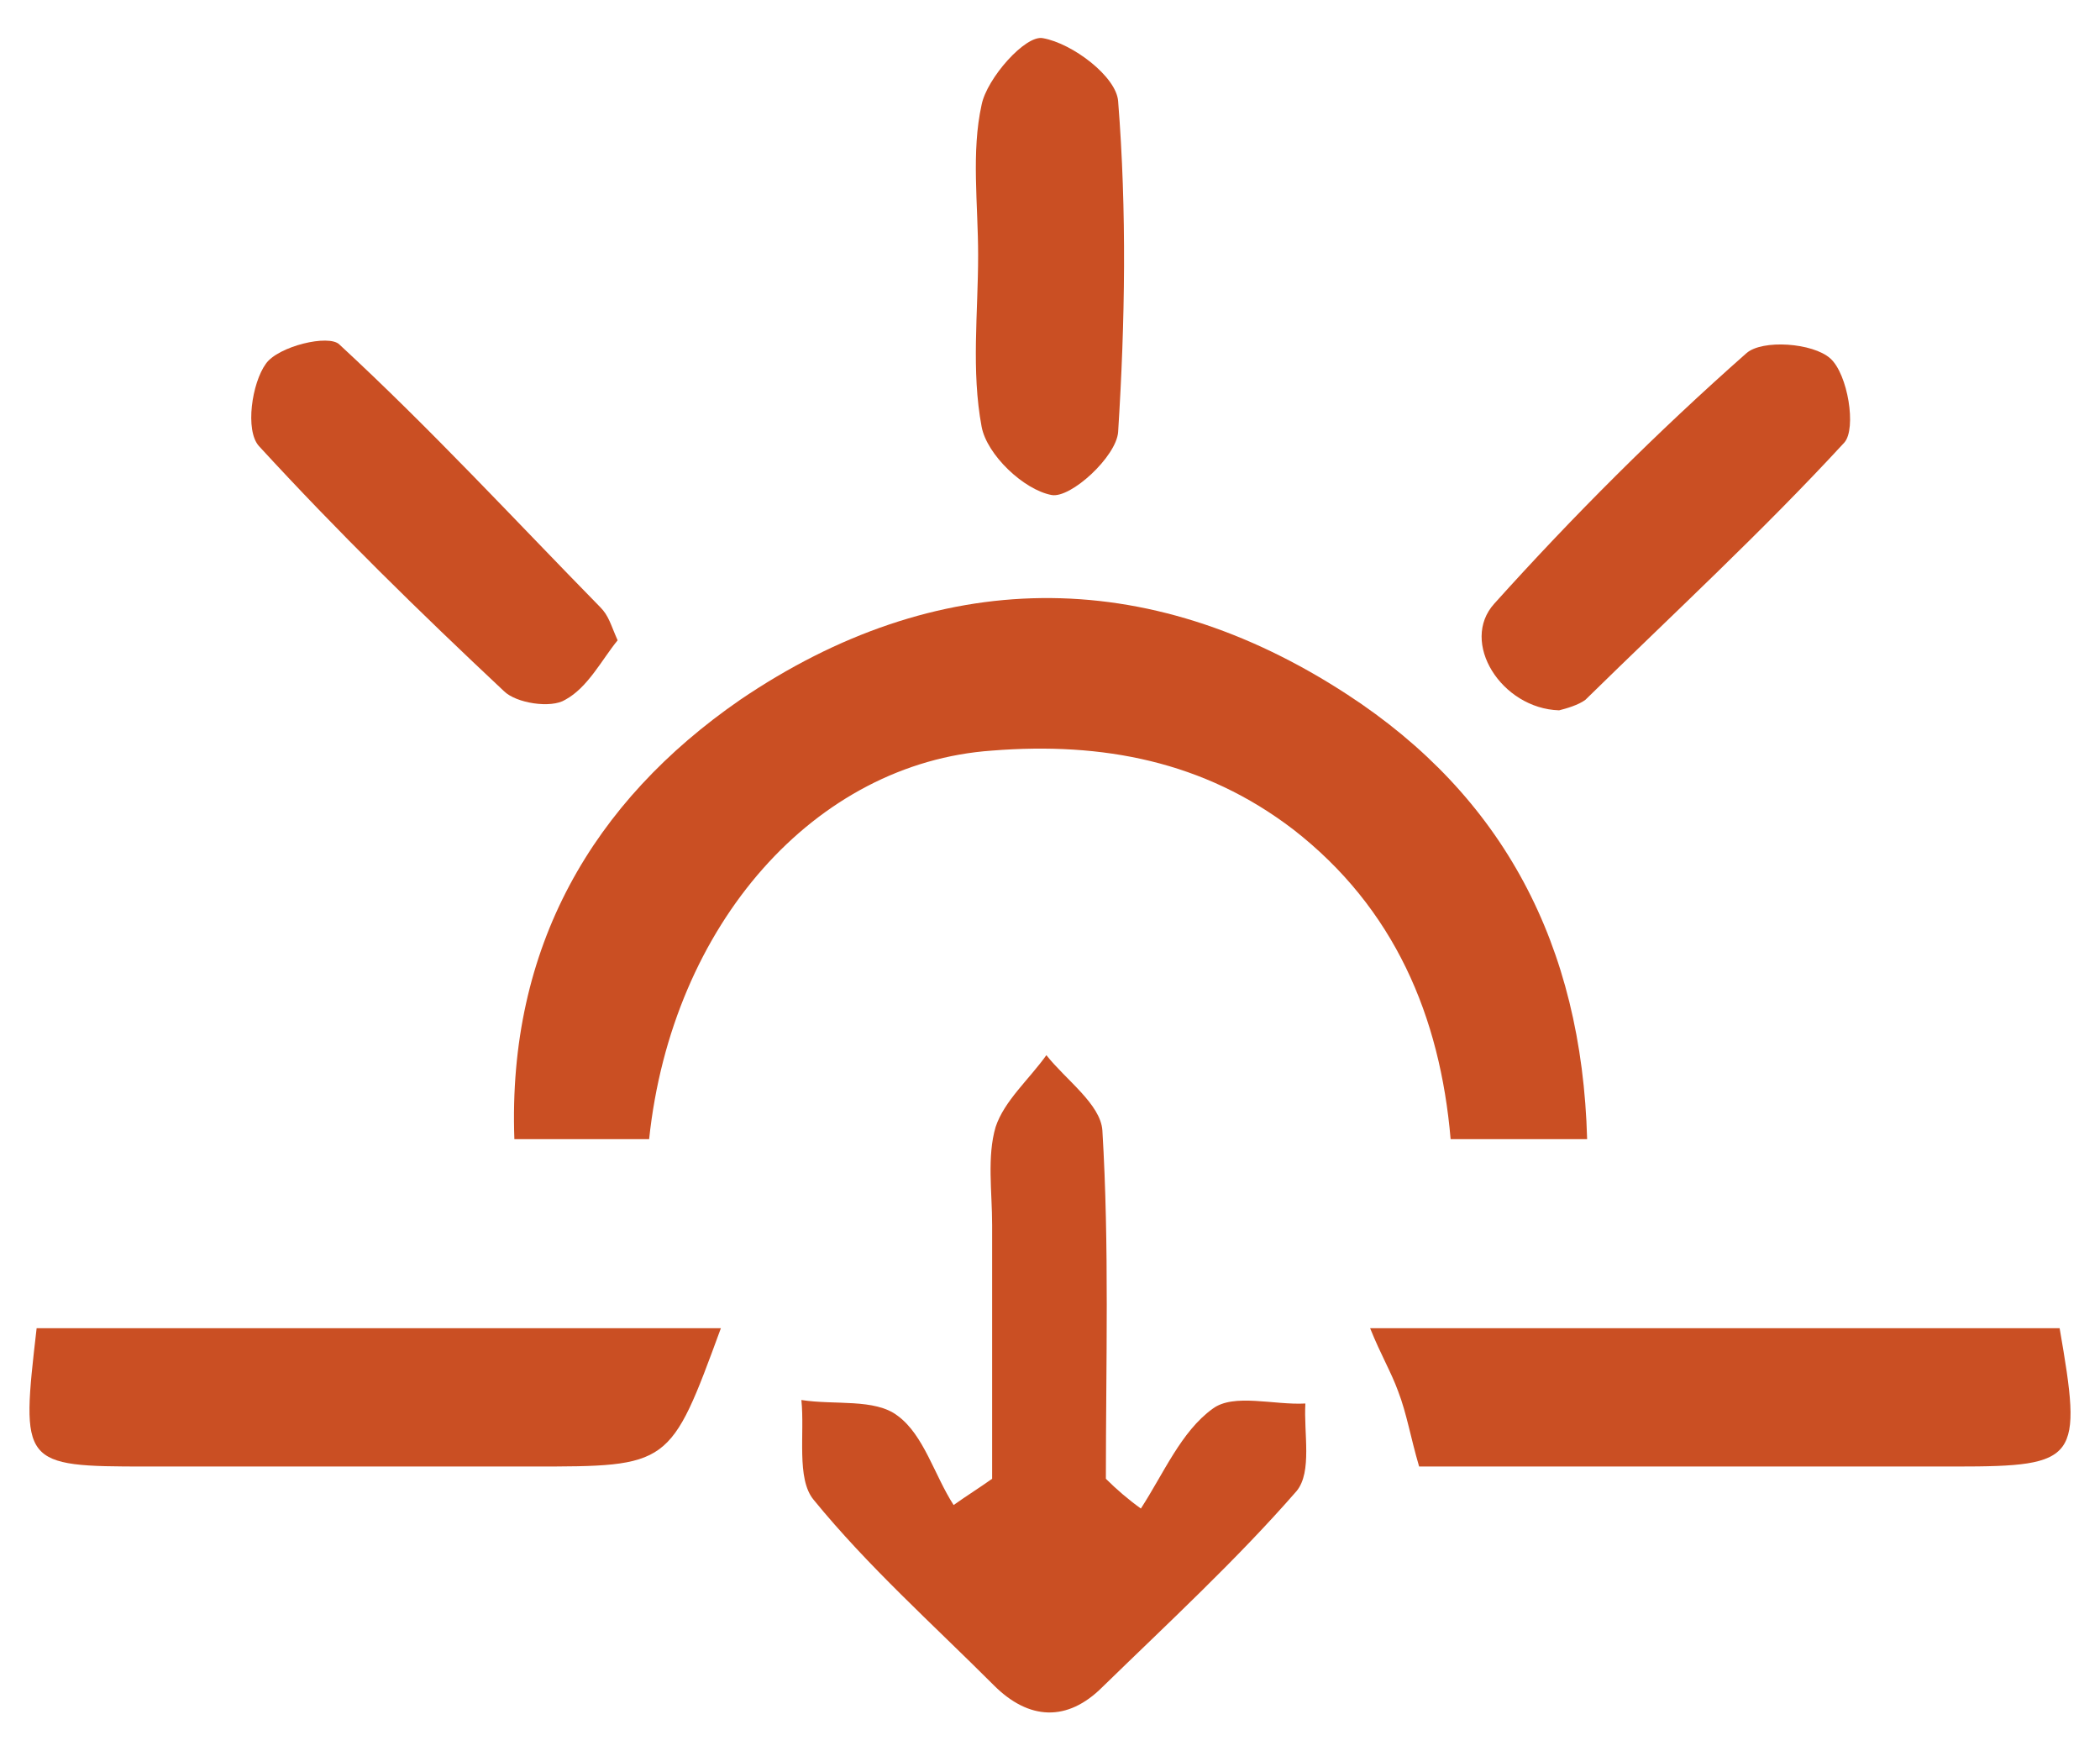
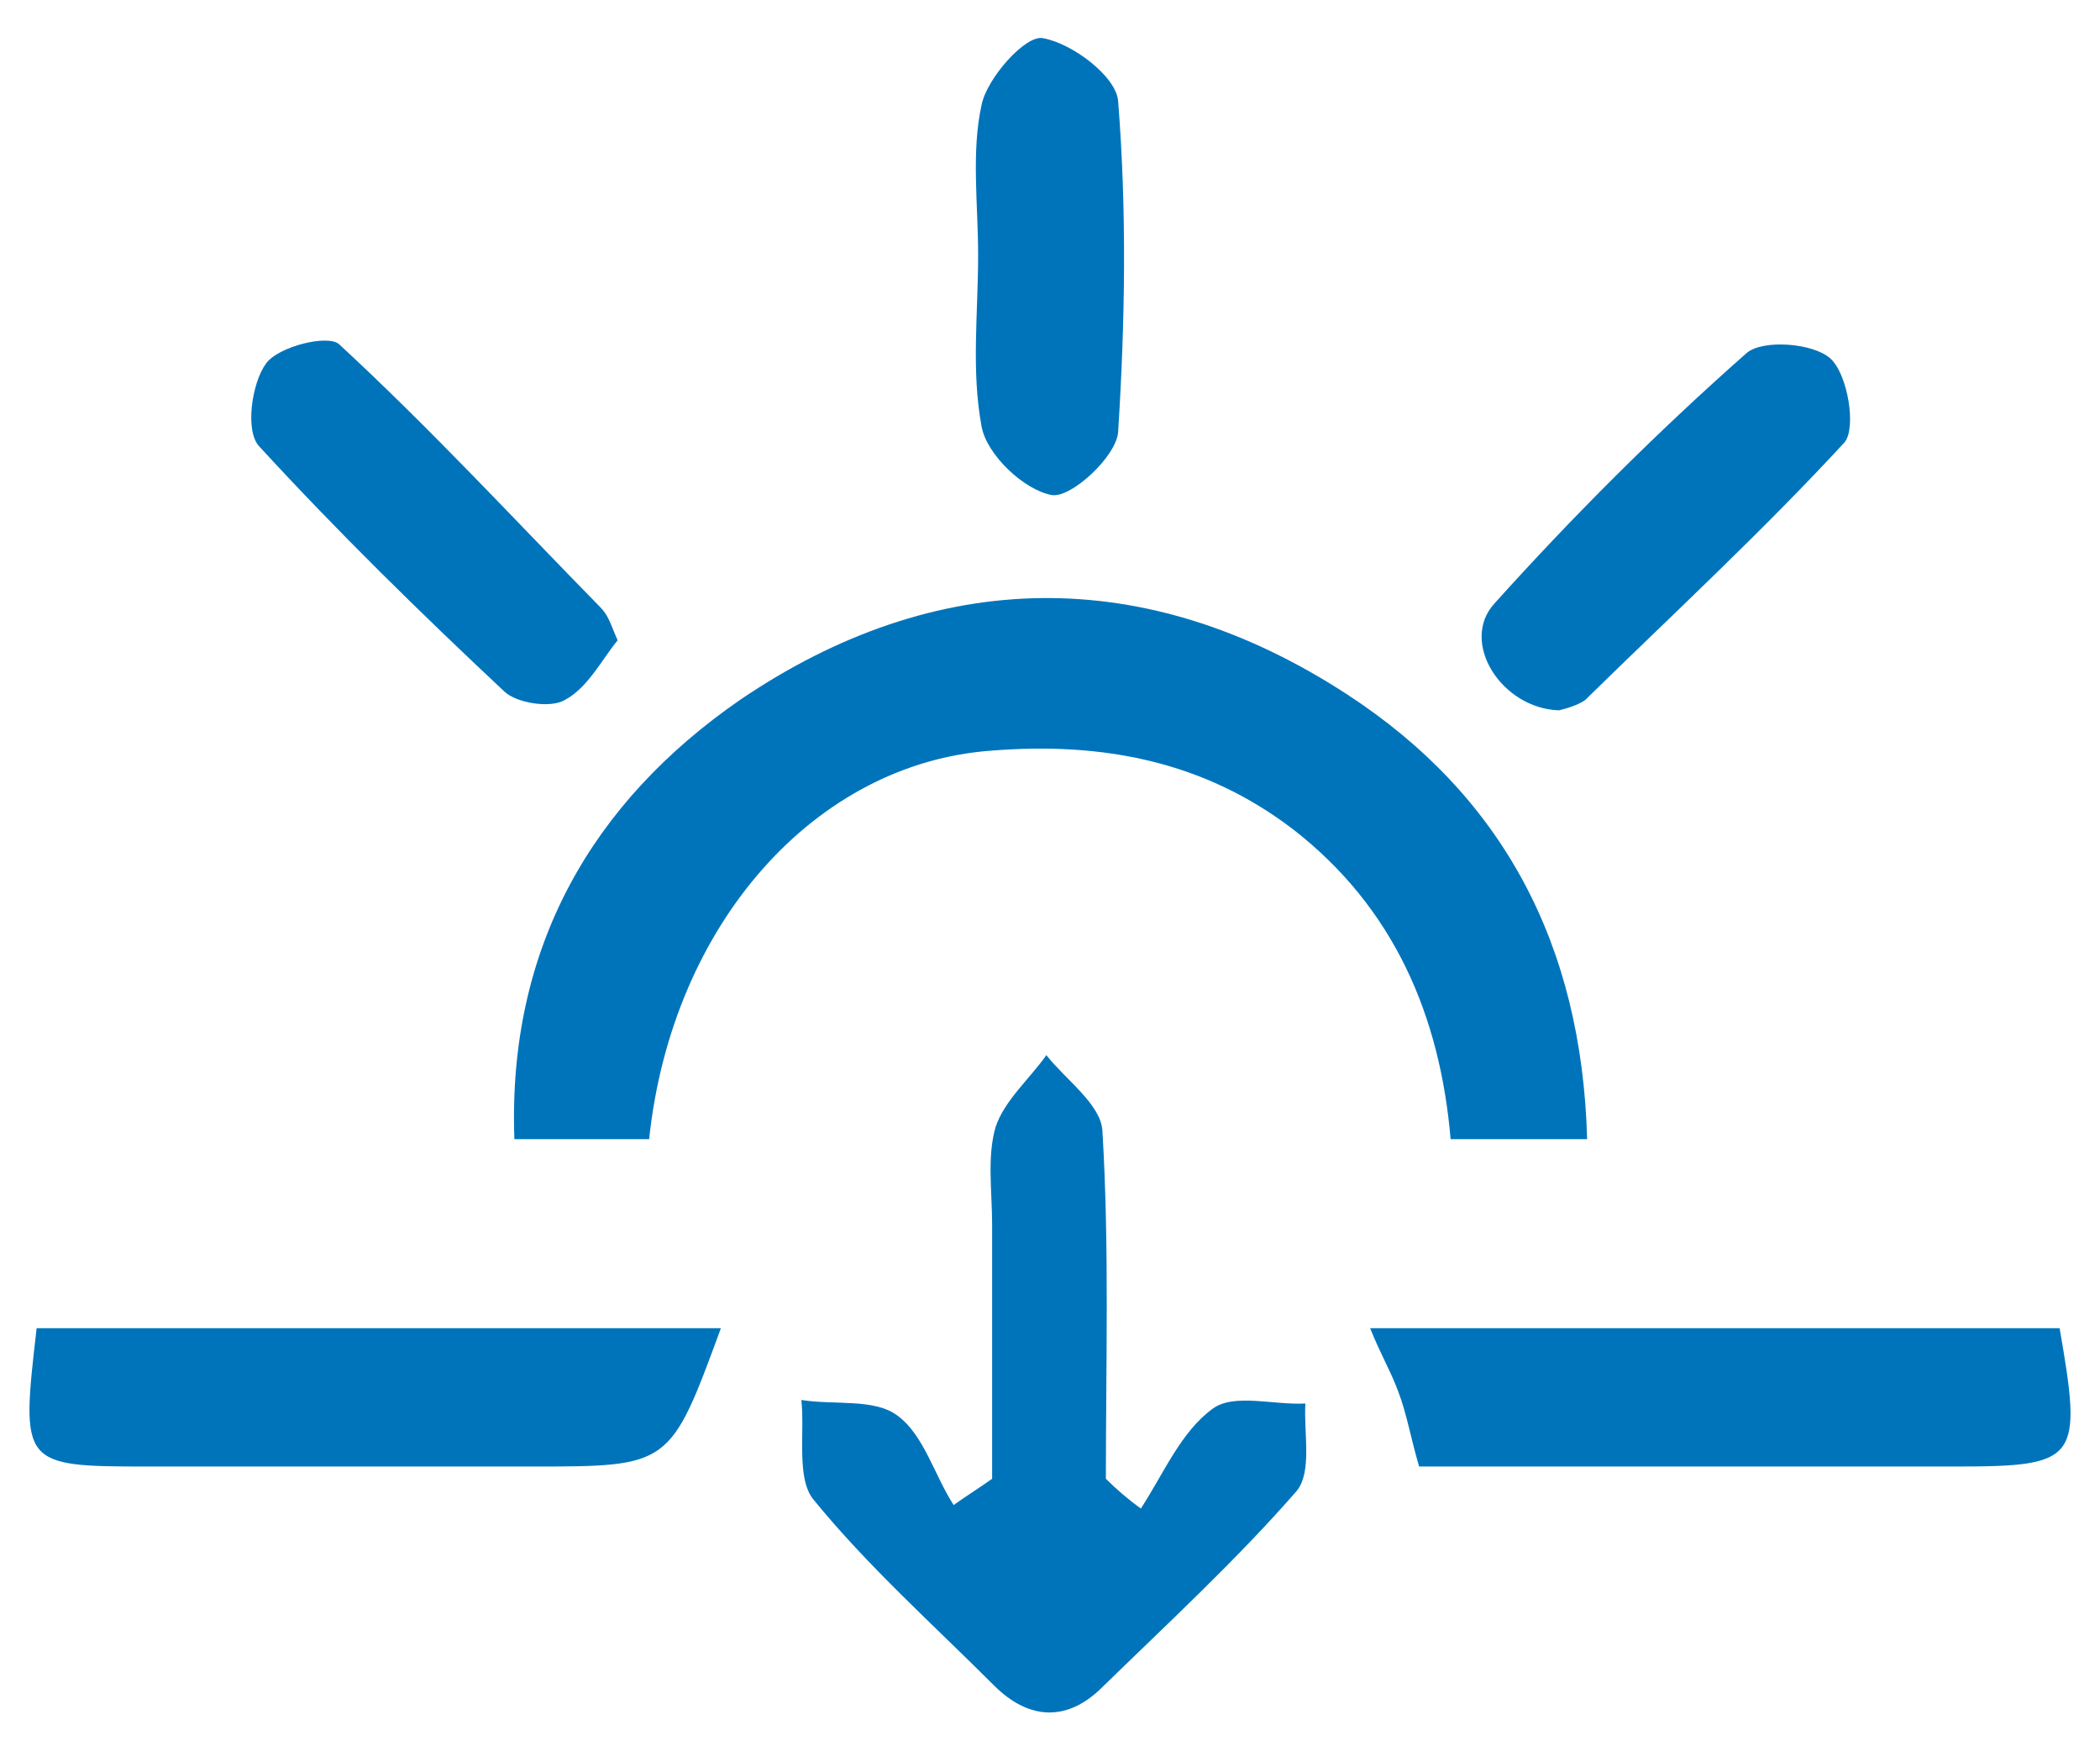
<svg xmlns="http://www.w3.org/2000/svg" width="120" height="100">
-   <style type="text/css">.st0{fill:#CA4F23;}</style>
+   <style type="text/css">.st0{fill:#0074BB;}</style>
  <g>
    <rect fill="none" id="canvas_background" height="102" width="122" y="-1" x="-1" />
  </g>
  <g>
    <g id="svg_1">
      <g id="svg_2">
        <path id="svg_3" d="m37.093,65.08c-2.7,0 -5,0 -7.7,0c-0.4,-11 4.5,-19.3 12.9,-25.1c11.2,-7.6 23.2,-7.8 34.7,-0.3c8.9,5.8 13.4,14.3 13.7,25.4c-2.8,0 -5.1,0 -7.8,0c-0.6,-7 -3.2,-13.2 -9,-17.7c-5.1,-3.9 -10.9,-5 -17.2,-4.5c-10.1,0.7 -18.3,9.9 -19.6,22.2z" class="st0" />
        <path id="svg_4" d="m65.193,86.18c1.3,-2 2.3,-4.4 4.1,-5.7c1.2,-0.9 3.5,-0.2 5.3,-0.3c-0.1,1.7 0.4,3.9 -0.5,5c-3.4,3.9 -7.3,7.5 -11.1,11.2c-2,2 -4.2,1.9 -6.2,-0.1c-3.5,-3.5 -7.2,-6.8 -10.3,-10.6c-1,-1.2 -0.5,-3.8 -0.7,-5.7c1.9,0.3 4.2,-0.1 5.5,0.9c1.5,1.1 2.1,3.4 3.2,5.1c0.7,-0.5 1.5,-1 2.2,-1.5c0,-4.8 0,-9.7 0,-14.5c0,-1.9 -0.3,-3.9 0.2,-5.6c0.5,-1.5 1.9,-2.7 2.9,-4.1c1.1,1.4 3.1,2.8 3.2,4.3c0.4,6.6 0.2,13.3 0.2,19.9c0.6,0.6 1.3,1.2 2,1.7z" class="st0" />
        <path id="svg_5" d="m81.093,83.78c-0.5,-1.7 -0.7,-3 -1.2,-4.3c-0.4,-1.1 -1,-2.1 -1.6,-3.6c13.4,0 26.4,0 39.4,0c1.3,7.5 1.1,7.9 -5.9,7.9c-10.3,0 -20.5,0 -30.7,0z" class="st0" />
        <path id="svg_6" d="m2.093,75.88c13,0 26,0 39.1,0c-2.9,7.9 -2.9,7.9 -10.8,7.9c-7.3,0 -14.7,0 -22,0c-7.2,0 -7.2,-0.1 -6.3,-7.9z" class="st0" />
        <path id="svg_7" d="m55.893,14.58c0,-2.9 -0.4,-5.9 0.2,-8.6c0.3,-1.5 2.5,-4 3.5,-3.8c1.7,0.3 4.2,2.2 4.3,3.6c0.5,6.3 0.4,12.6 0,18.9c-0.1,1.4 -2.7,3.8 -3.8,3.6c-1.6,-0.3 -3.7,-2.3 -4,-3.9c-0.6,-3.2 -0.2,-6.5 -0.2,-9.8z" class="st0" />
-         <path id="svg_8" d="m89.093,40.58c-3.3,-0.1 -5.7,-3.9 -3.7,-6.1c4.5,-5 9.3,-9.8 14.4,-14.3c0.9,-0.8 3.8,-0.6 4.8,0.3c1,0.9 1.5,4 0.8,4.8c-4.7,5.1 -9.8,9.8 -14.8,14.7c-0.4,0.3 -1.1,0.5 -1.5,0.6z" class="st0" />
+         <path id="svg_8" d="m89.093,40.58c-3.3,-0.1 -5.7,-3.9 -3.7,-6.1c4.5,-5 9.3,-9.8 14.4,-14.3c0.9,-0.8 3.8,-0.6 4.8,0.3s1.5,4 0.8,4.8c-4.7,5.1 -9.8,9.8 -14.8,14.7c-0.4,0.3 -1.1,0.5 -1.5,0.6z" class="st0" />
        <path id="svg_9" d="m35.293,36.58c-0.9,1.1 -1.7,2.7 -3,3.4c-0.8,0.5 -2.8,0.2 -3.5,-0.5c-4.8,-4.5 -9.5,-9.1 -14,-14c-0.8,-0.9 -0.4,-3.6 0.4,-4.7c0.7,-1 3.6,-1.7 4.2,-1.1c5.2,4.8 10,10 14.9,15c0.5,0.5 0.6,1 1,1.9z" class="st0" />
      </g>
    </g>
  </g>
</svg>
